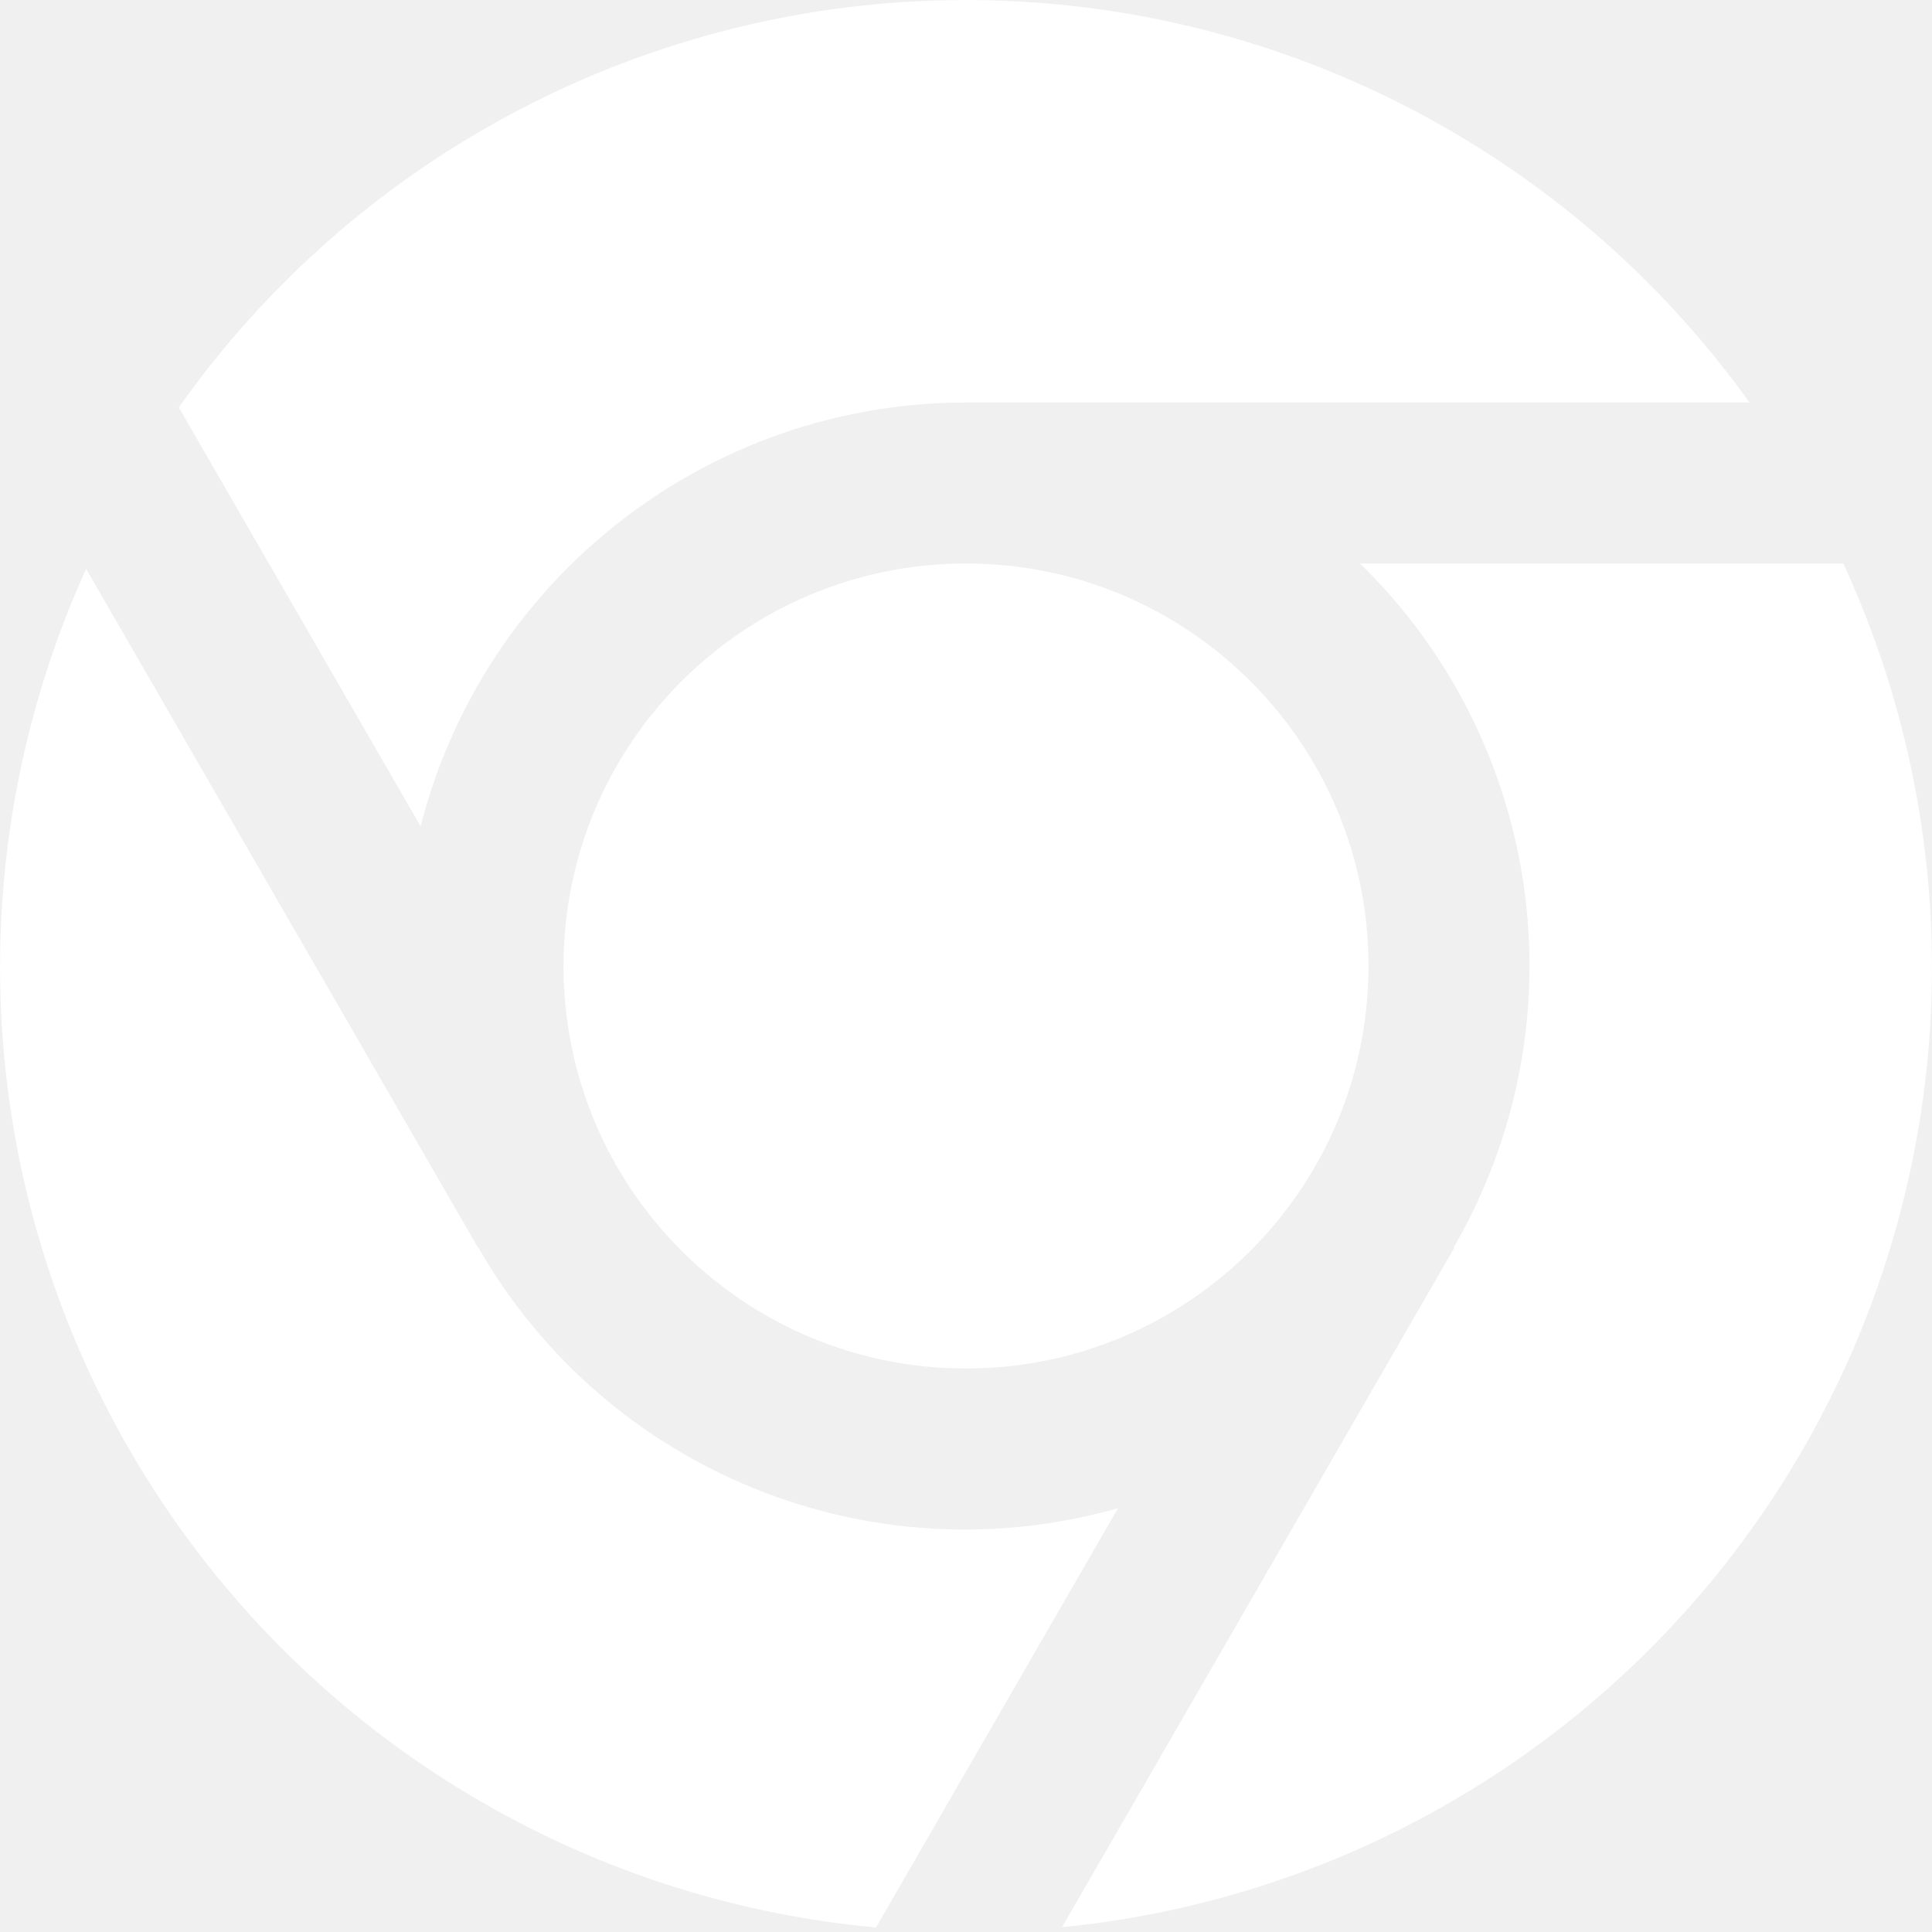
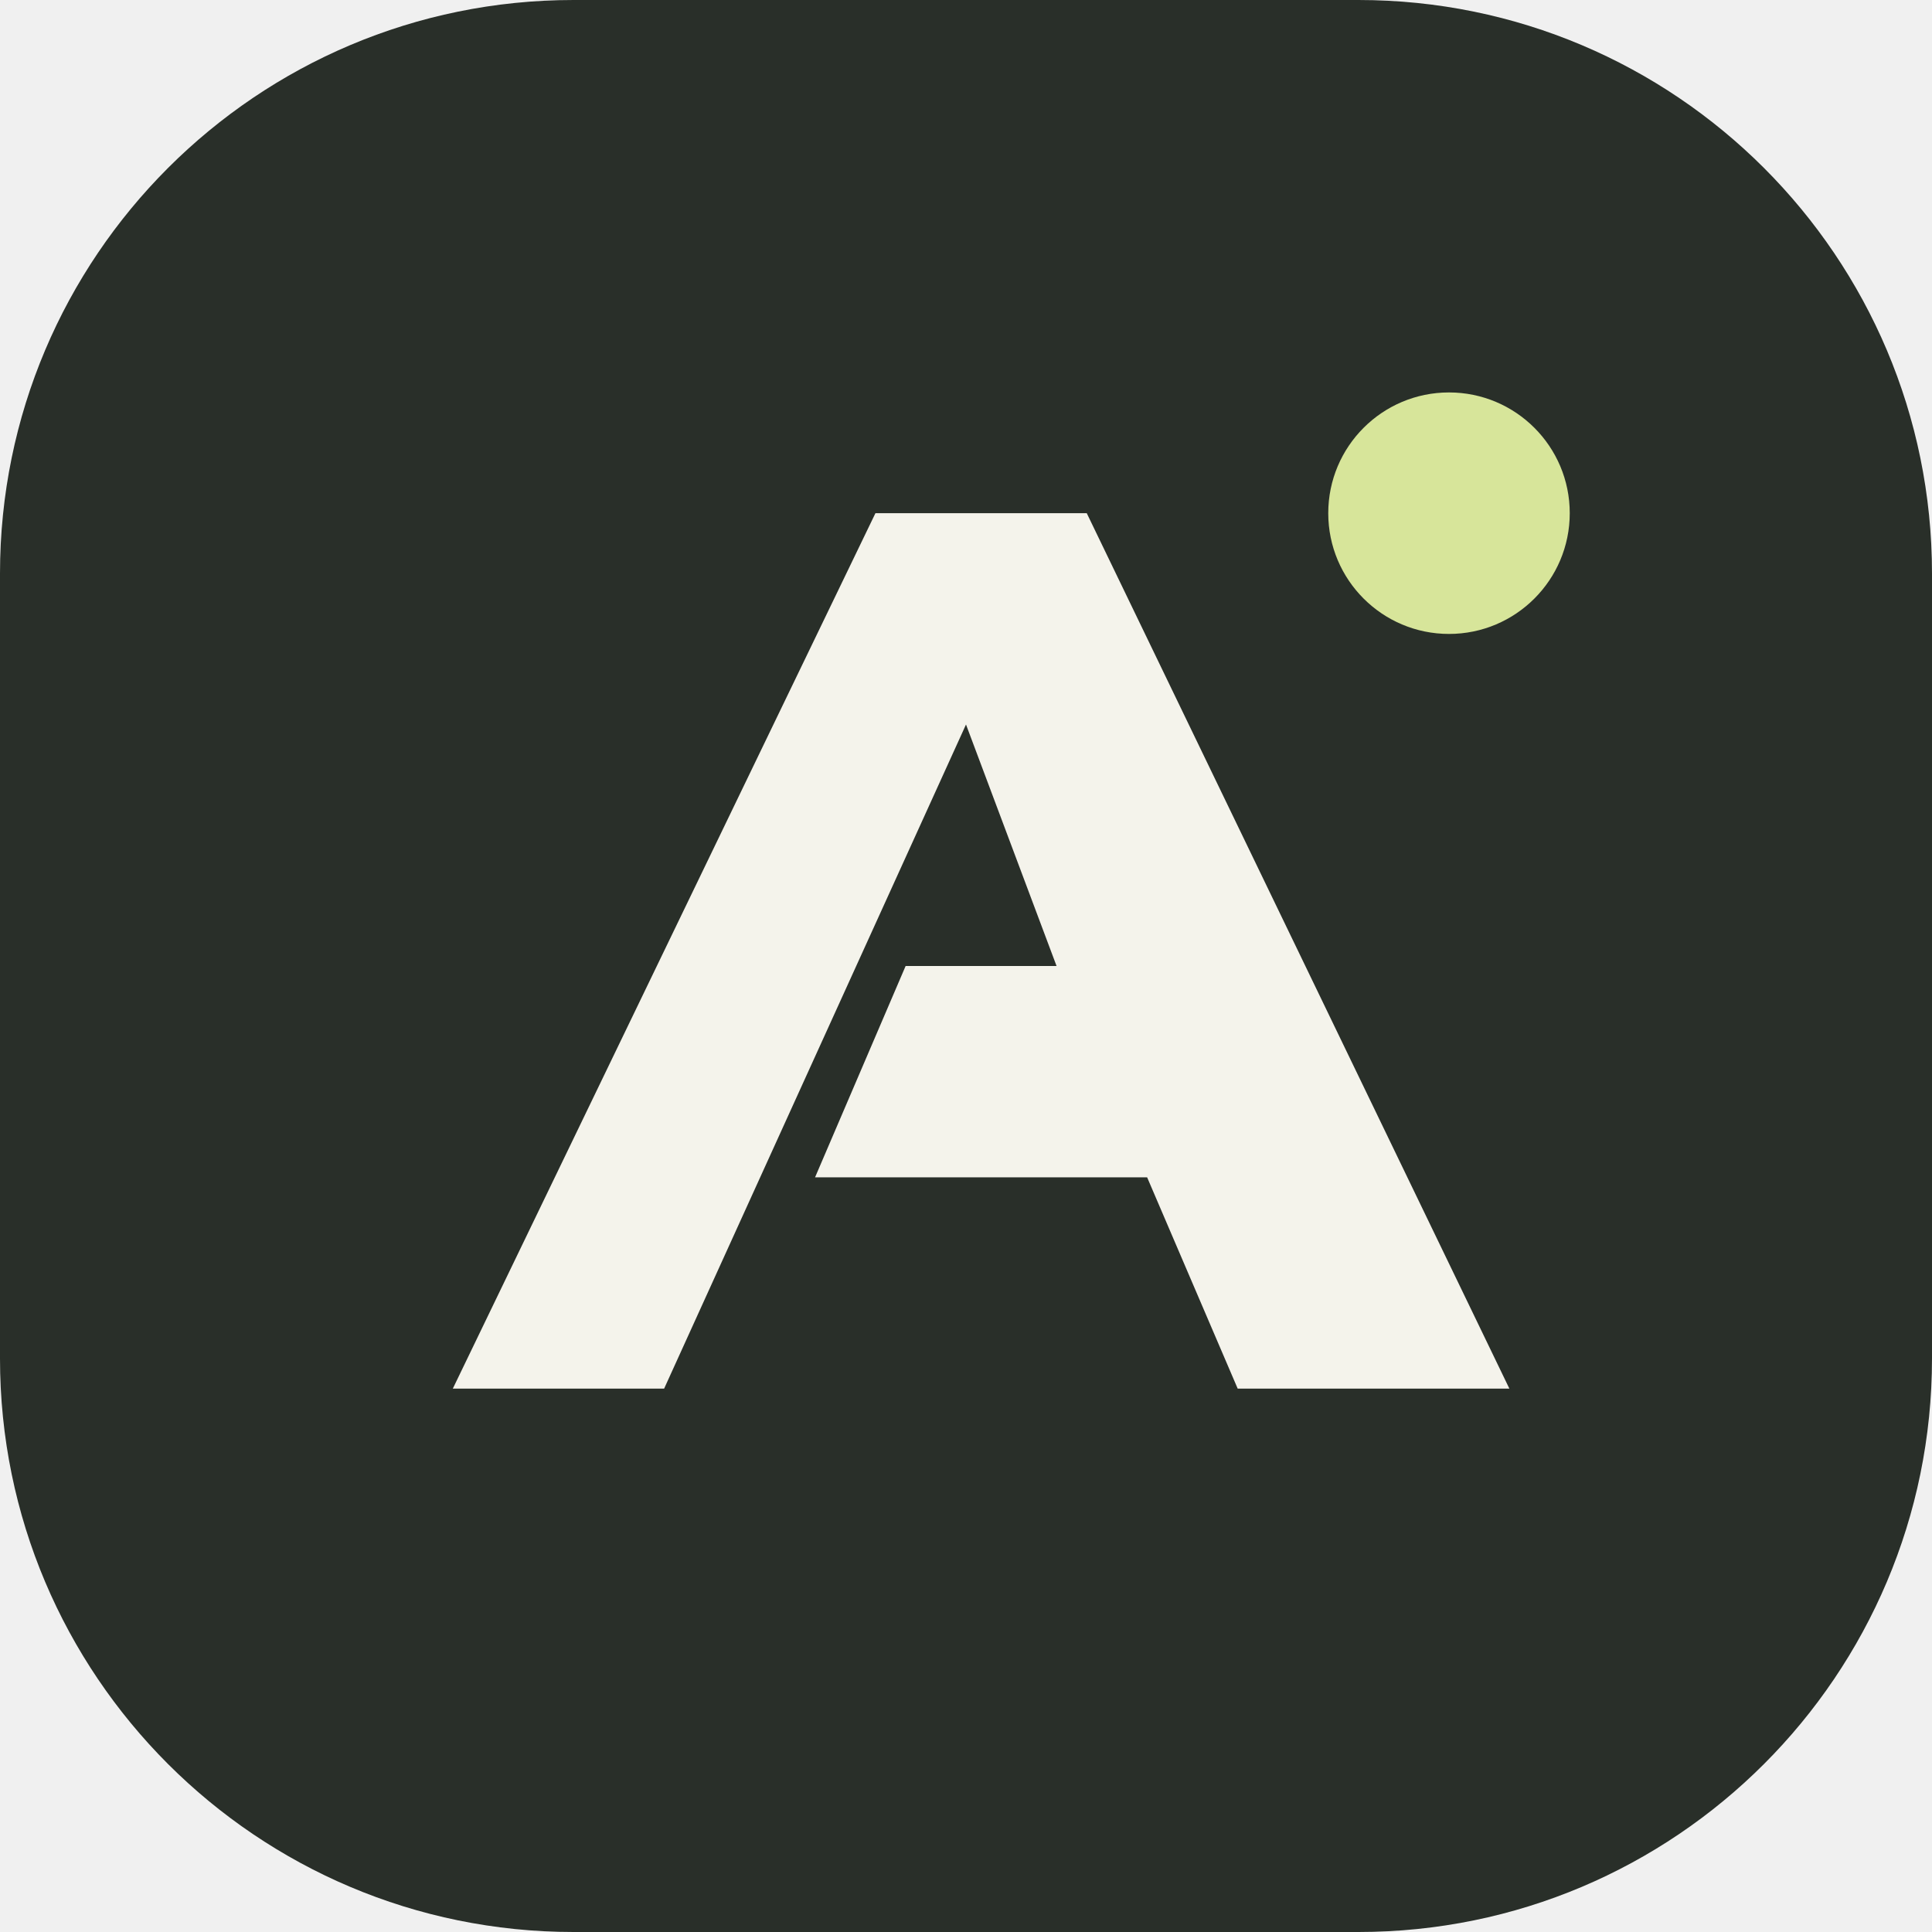
- <svg xmlns="http://www.w3.org/2000/svg" width="24" height="24" viewBox="0 0 24 24" fill="none">
-   <g clip-path="url(#a)" fill="#fff">
-     <path d="M5.225 10.265A6.996 6.996 0 0 1 12 5h9.733a11.976 11.976 0 0 0-19.512.061l3.004 5.204zM22.898 7h-6.003a6.979 6.979 0 0 1 1.162 8.498l.008.004-4.872 8.438A11.98 11.98 0 0 0 22.898 7zm-9.009 11.735A6.964 6.964 0 0 1 5.944 15.5l-.004.002-4.87-8.435a11.98 11.98 0 0 0 9.812 16.877l3.007-5.21z" />
-     <path d="M12 17a5 5 0 1 0 0-10 5 5 0 0 0 0 10z" />
-   </g>
-   <defs>
-     <clipPath id="a">
-       <path fill="#fff" d="M0 0h24v24H0z" />
-     </clipPath>
-   </defs>
+ <svg xmlns="http://www.w3.org/2000/svg" viewBox="0 0 64 64">
+   <rect width="64" height="64" rx="19" fill="#292f29" />
+   <path d="M15 46 29 17h7l14 29h-9l-3-7H27l3-7h5l-3-8-10 22Z" fill="#f4f3eb" />
+   <circle cx="48" cy="17" r="4" fill="#d7e59a" />
</svg>
